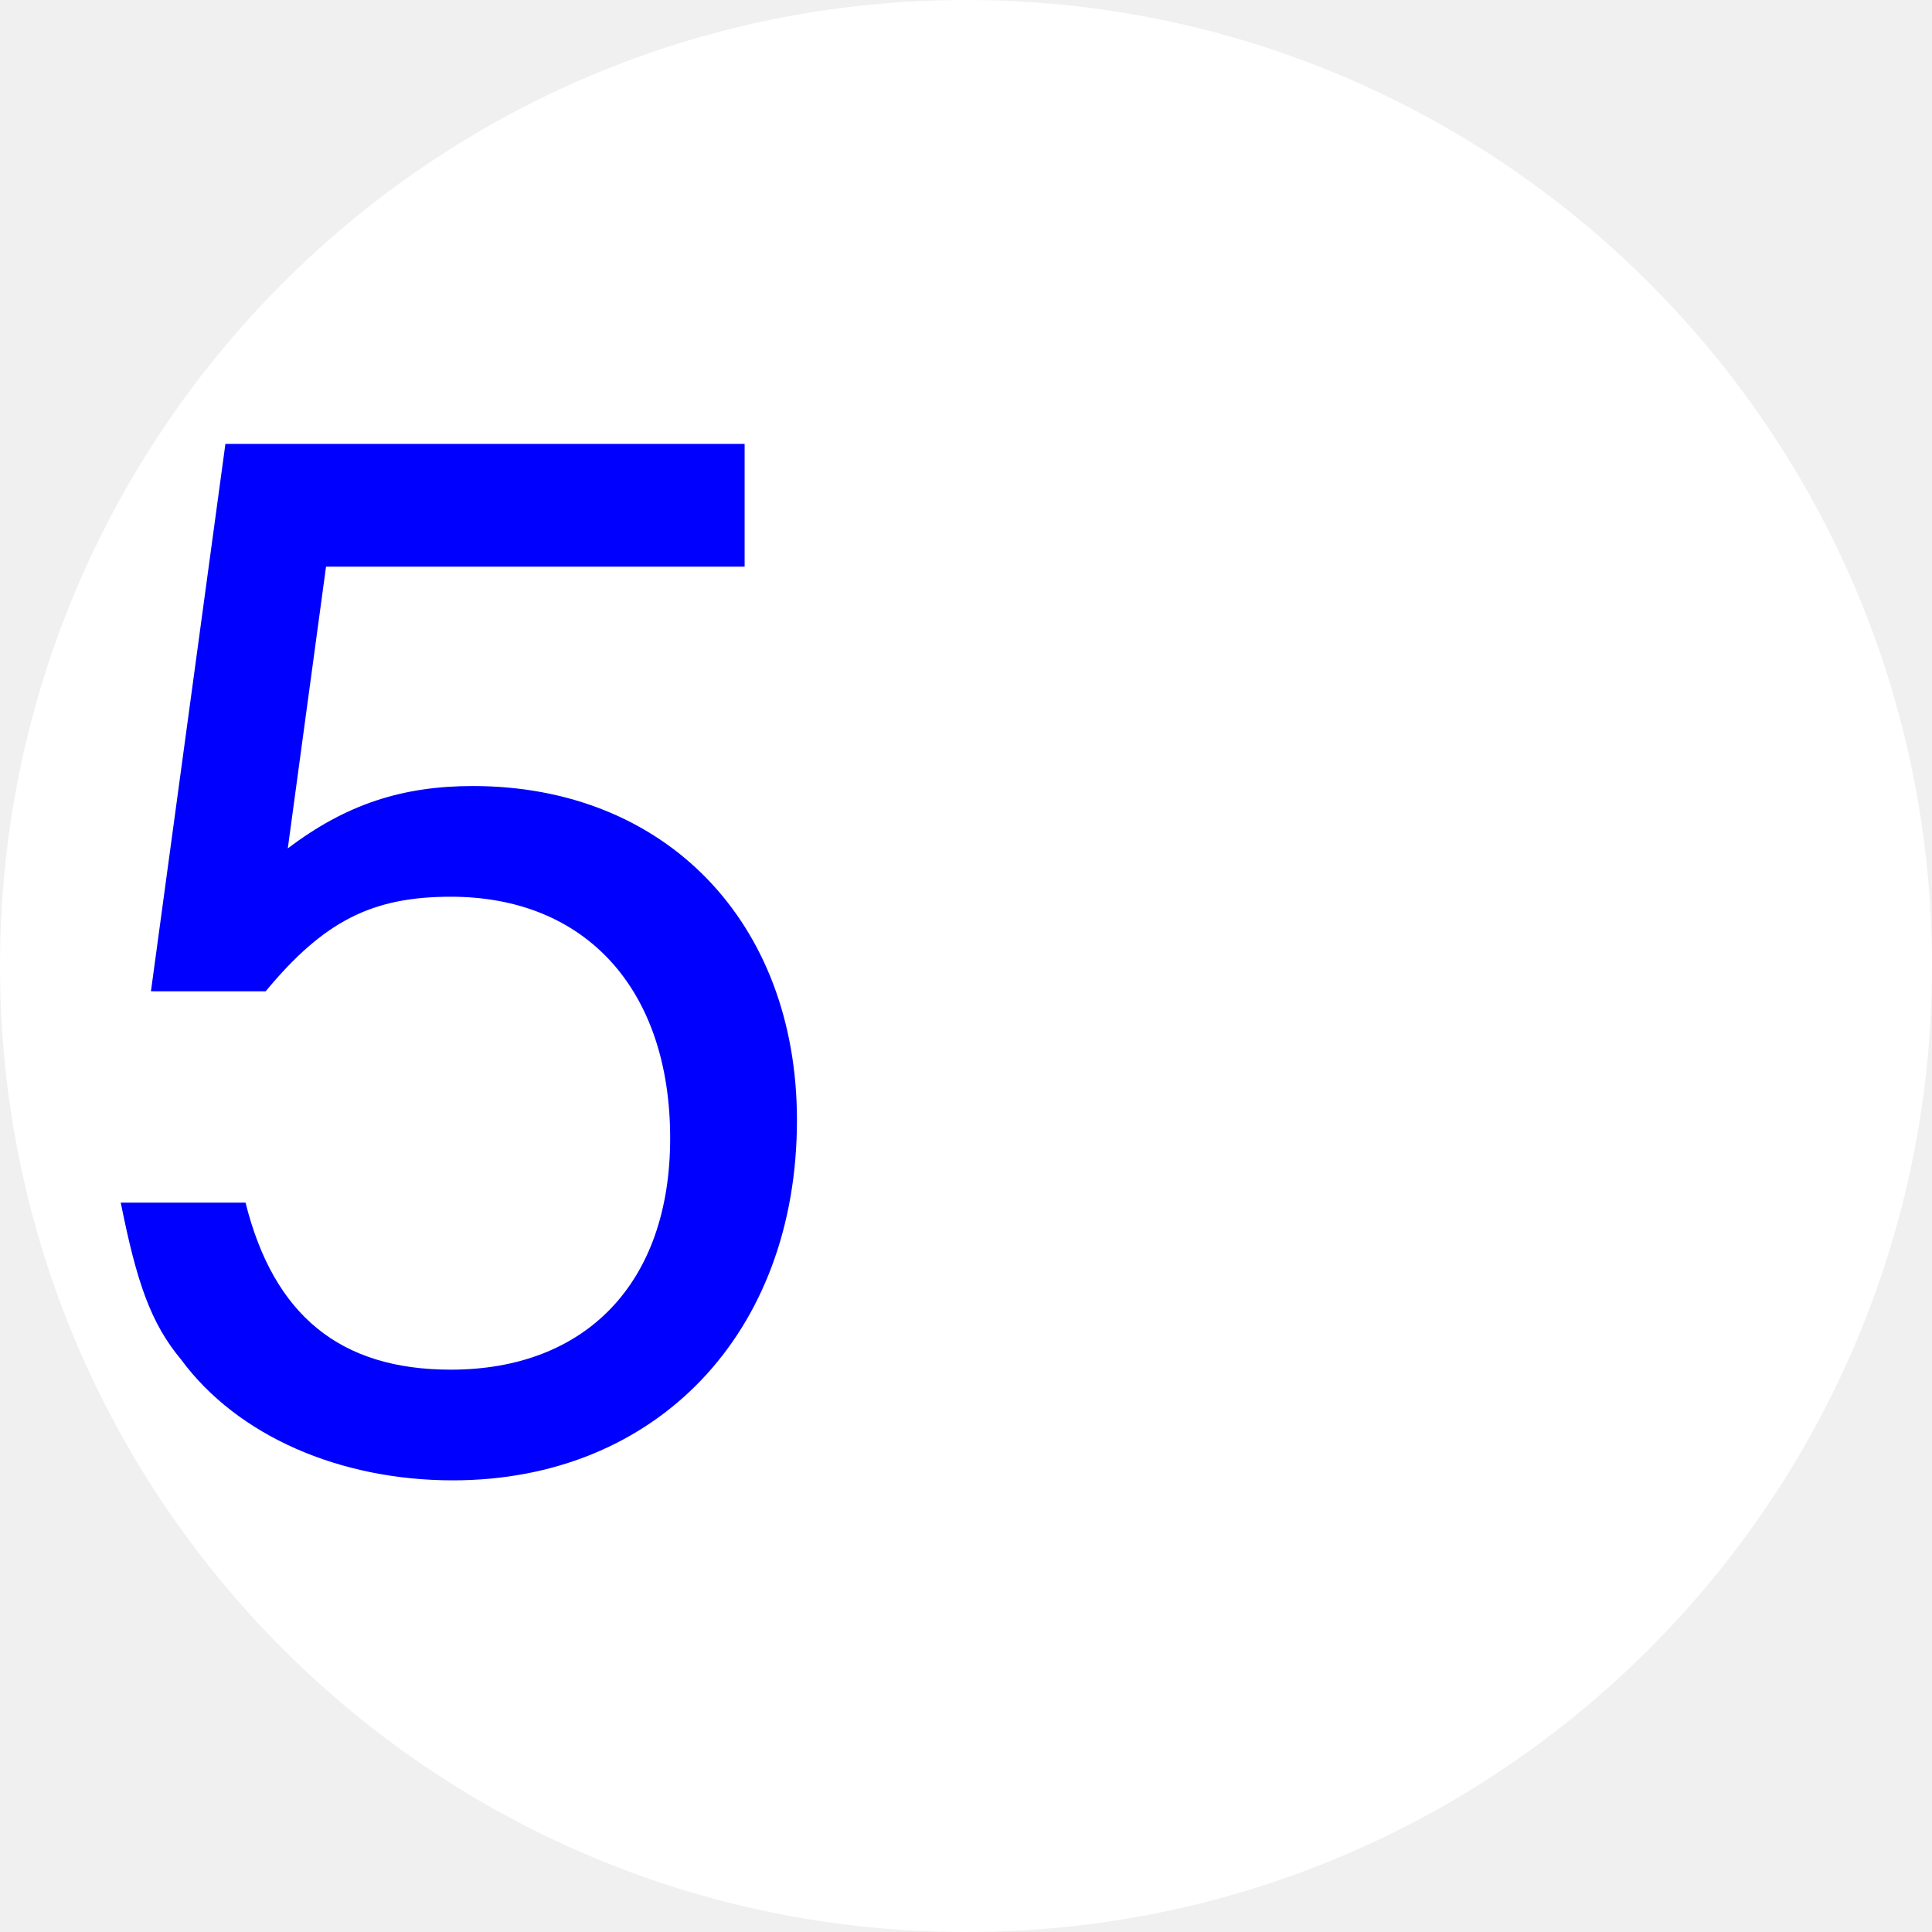
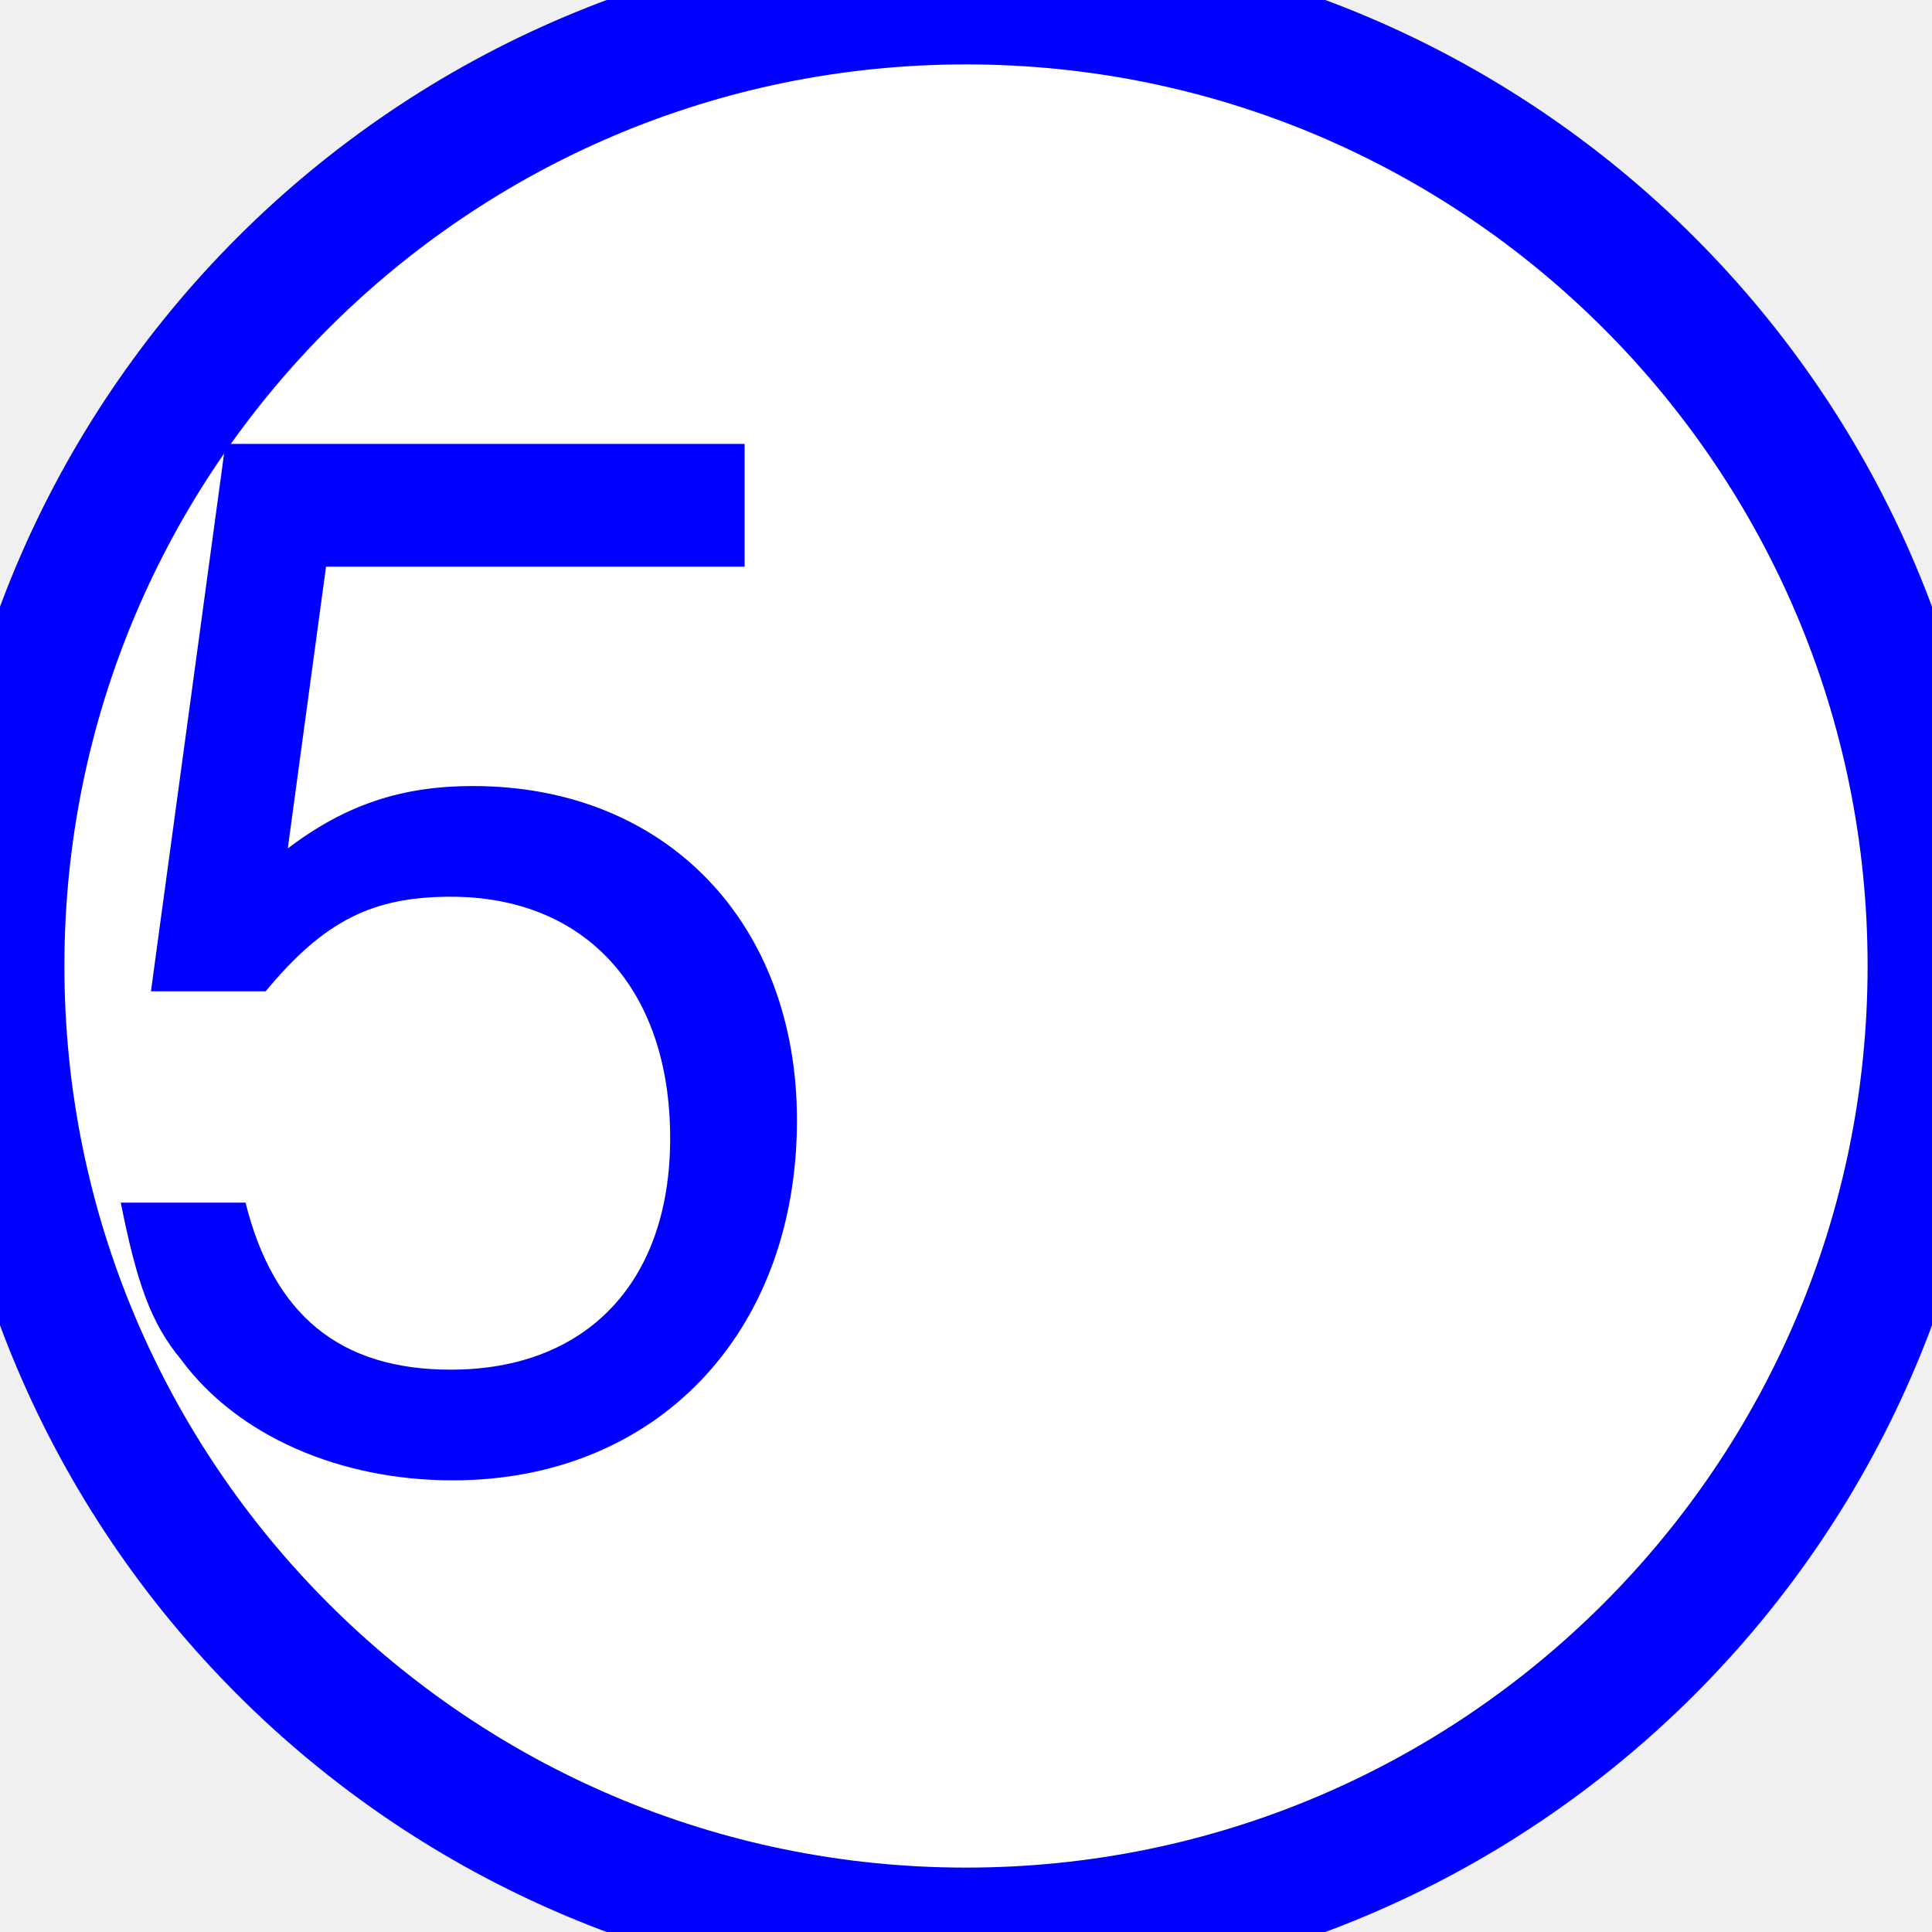
<svg xmlns="http://www.w3.org/2000/svg" width="15" height="15" id="svg2" version="1.1">
  <defs id="defs4" />
  <g id="layer1" transform="translate(0,-1037.362)">
-     <path style="fill:#ffffff;fill-opacity:1;stroke:none" id="path2987" d="m 15,7.5 a 7.5,7.5 0 1 1 -15,0 7.5,7.5 0 1 1 15,0 z" transform="translate(0,1037.362)" />
+     <path style="fill:#ffffff;fill-opacity:1;stroke:#0000ff;stroke-opacity:1;stroke-width:1;stroke-miterlimit:4;stroke-dasharray:none" id="path2987" d="m 15,7.5 a 7.5,7.5 0 1 1 -15,0 7.5,7.5 0 1 1 15,0 z" transform="translate(0,1037.362)" />
    <text xml:space="preserve" style="font-size:10px;font-style:normal;font-variant:normal;font-weight:normal;font-stretch:normal;text-align:center;line-height:125%;letter-spacing:0px;word-spacing:0px;text-anchor:middle;fill:#ffffff;fill-opacity:1;stroke:none;font-family:Helvetica,Swis721 Hv BT;-inkscape-font-specification:Helvetica,Swis721 Hv BT" x="7.497" y="1048.603" id="text3757">
      <tspan id="tspan3759" x="7.497" y="1048.603" style="font-size:11px;font-style:normal;font-variant:normal;font-weight:normal;font-stretch:normal;fill:#0000ff;fill-opacity:1;font-family:Helvetica,Swis721 BT;-inkscape-font-specification:Helvetica,Swis721 BT">35</tspan>
    </text>
    <text xml:space="preserve" style="font-size:10px;font-style:normal;font-variant:normal;font-weight:normal;font-stretch:normal;text-align:center;line-height:125%;letter-spacing:0px;word-spacing:0px;text-anchor:middle;fill:#ffffff;fill-opacity:1;stroke:none;font-family:Helvetica,Arial;-inkscape-font-specification:Arial" x="25.625" y="23.188" id="text3767" transform="translate(0,1037.362)">
      <tspan id="tspan3769" x="25.625" y="23.188" />
    </text>
  </g>
</svg>
